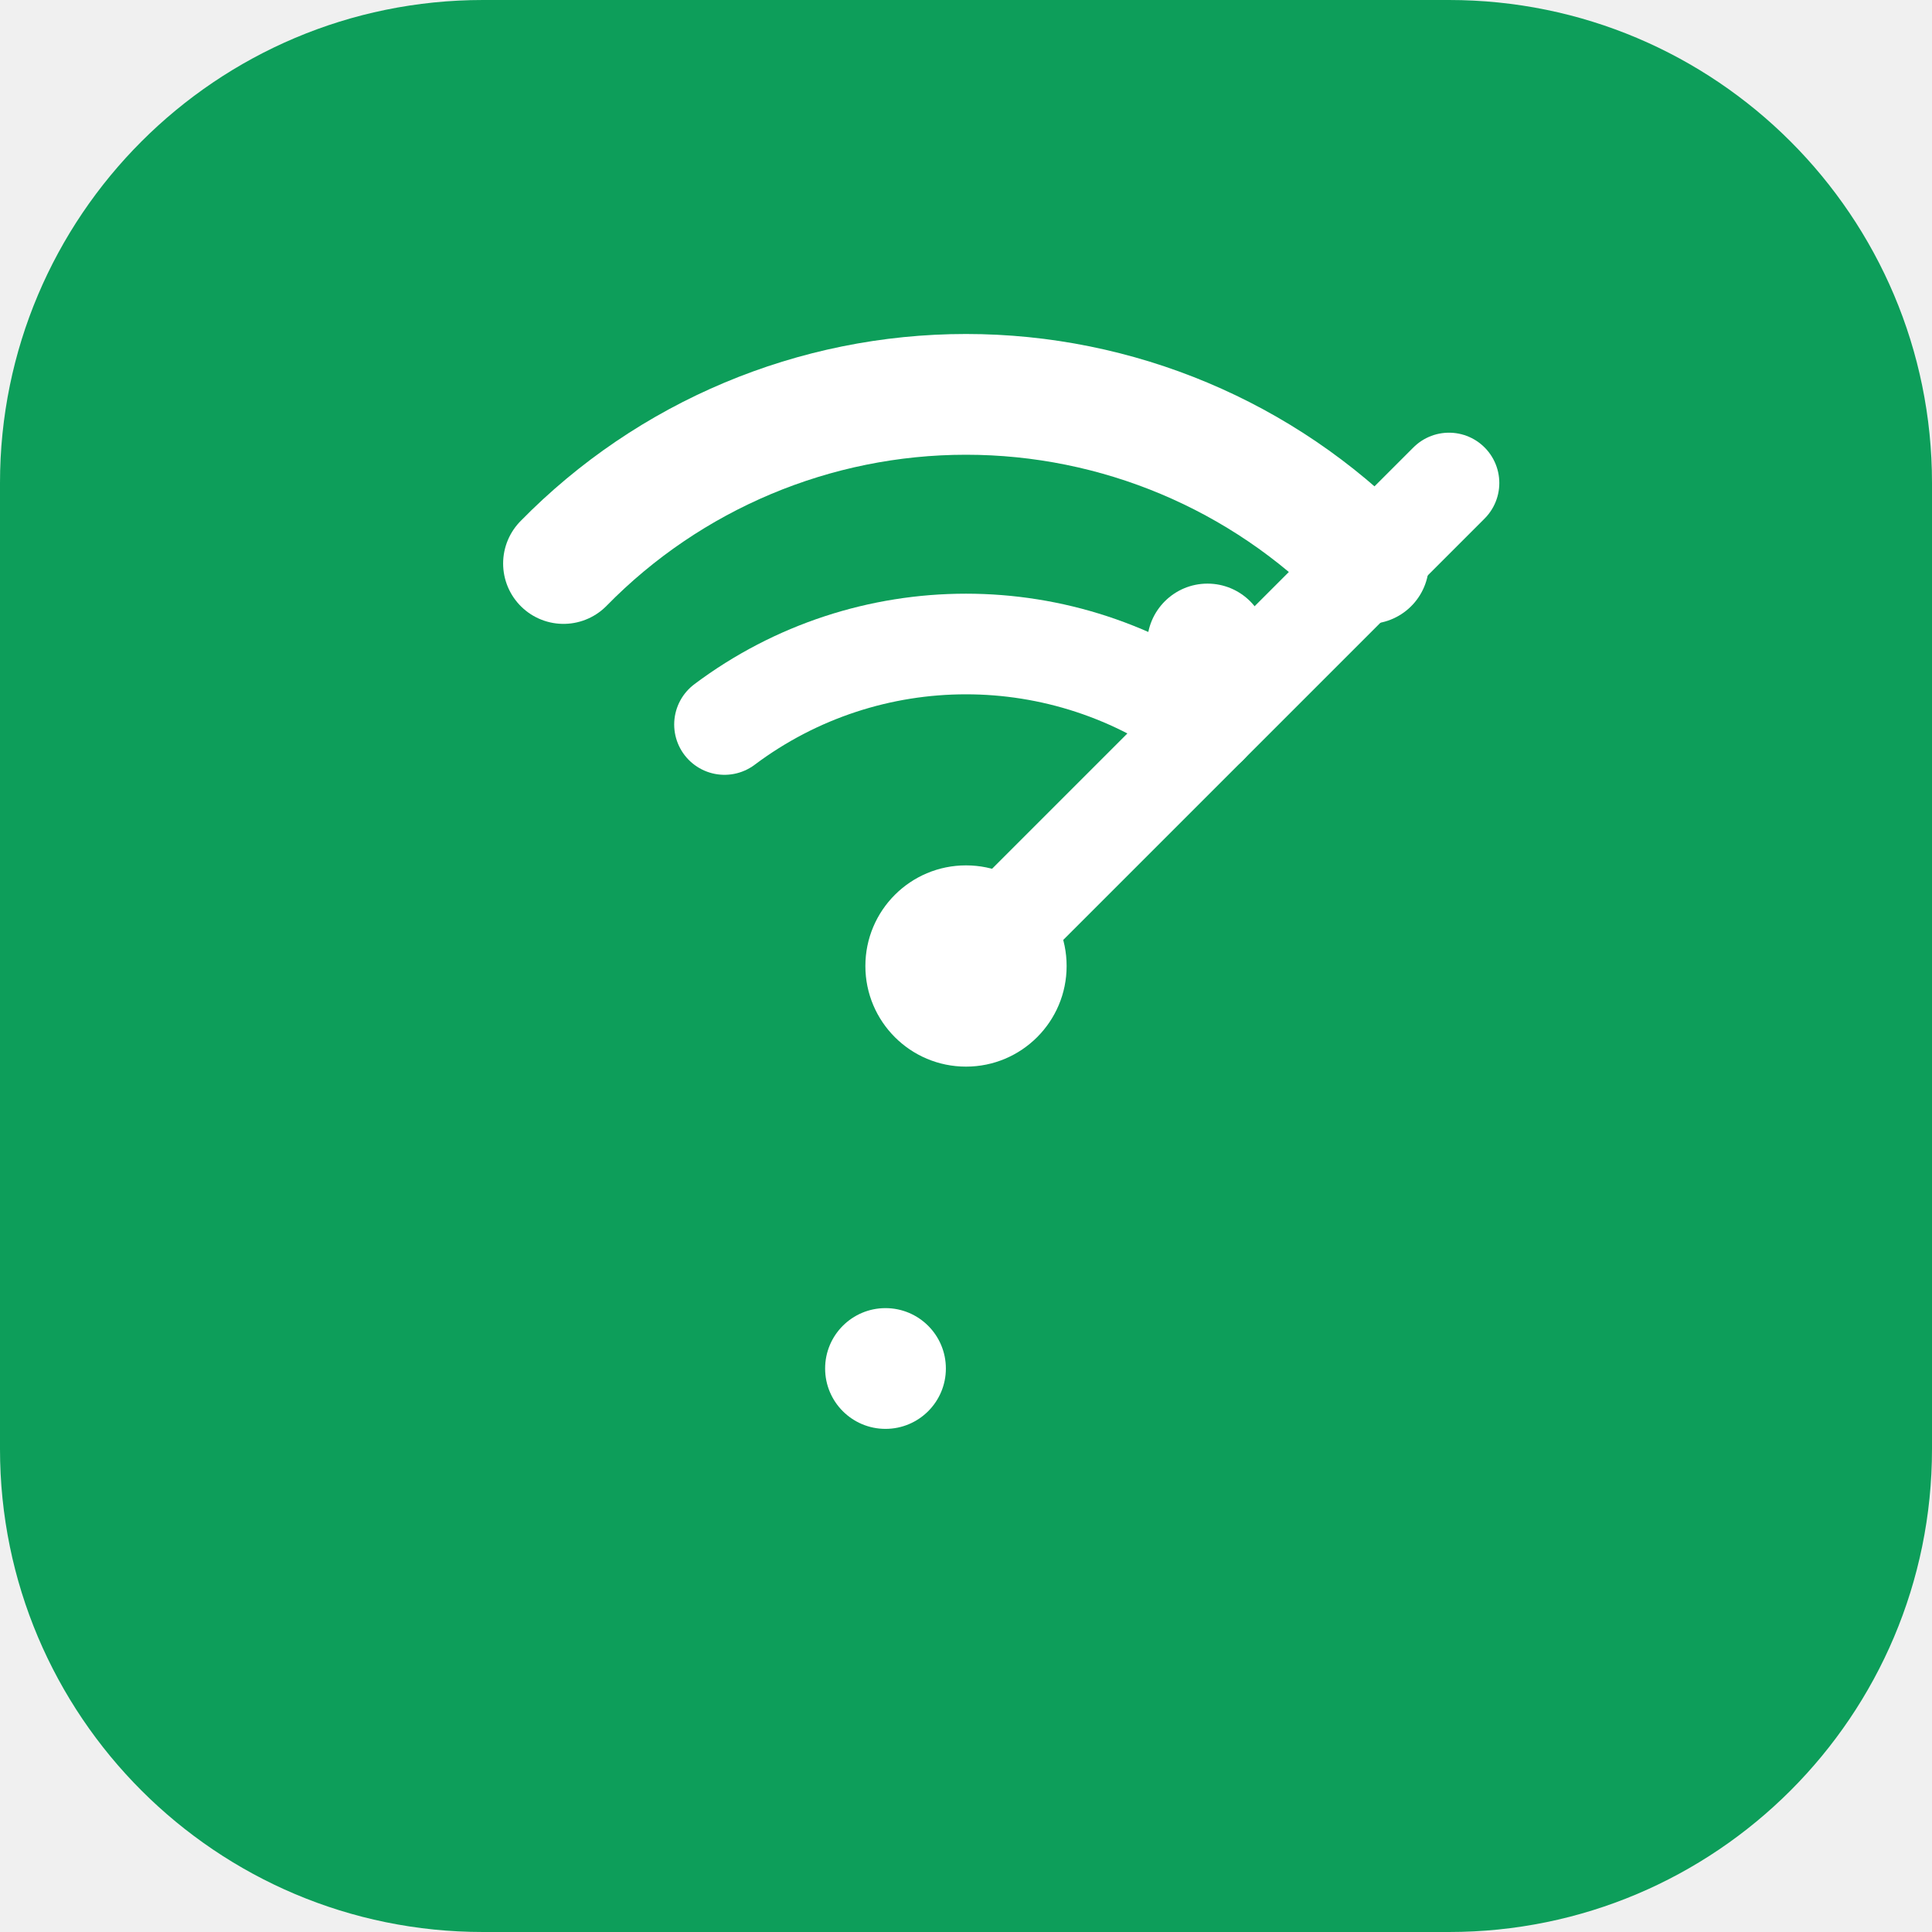
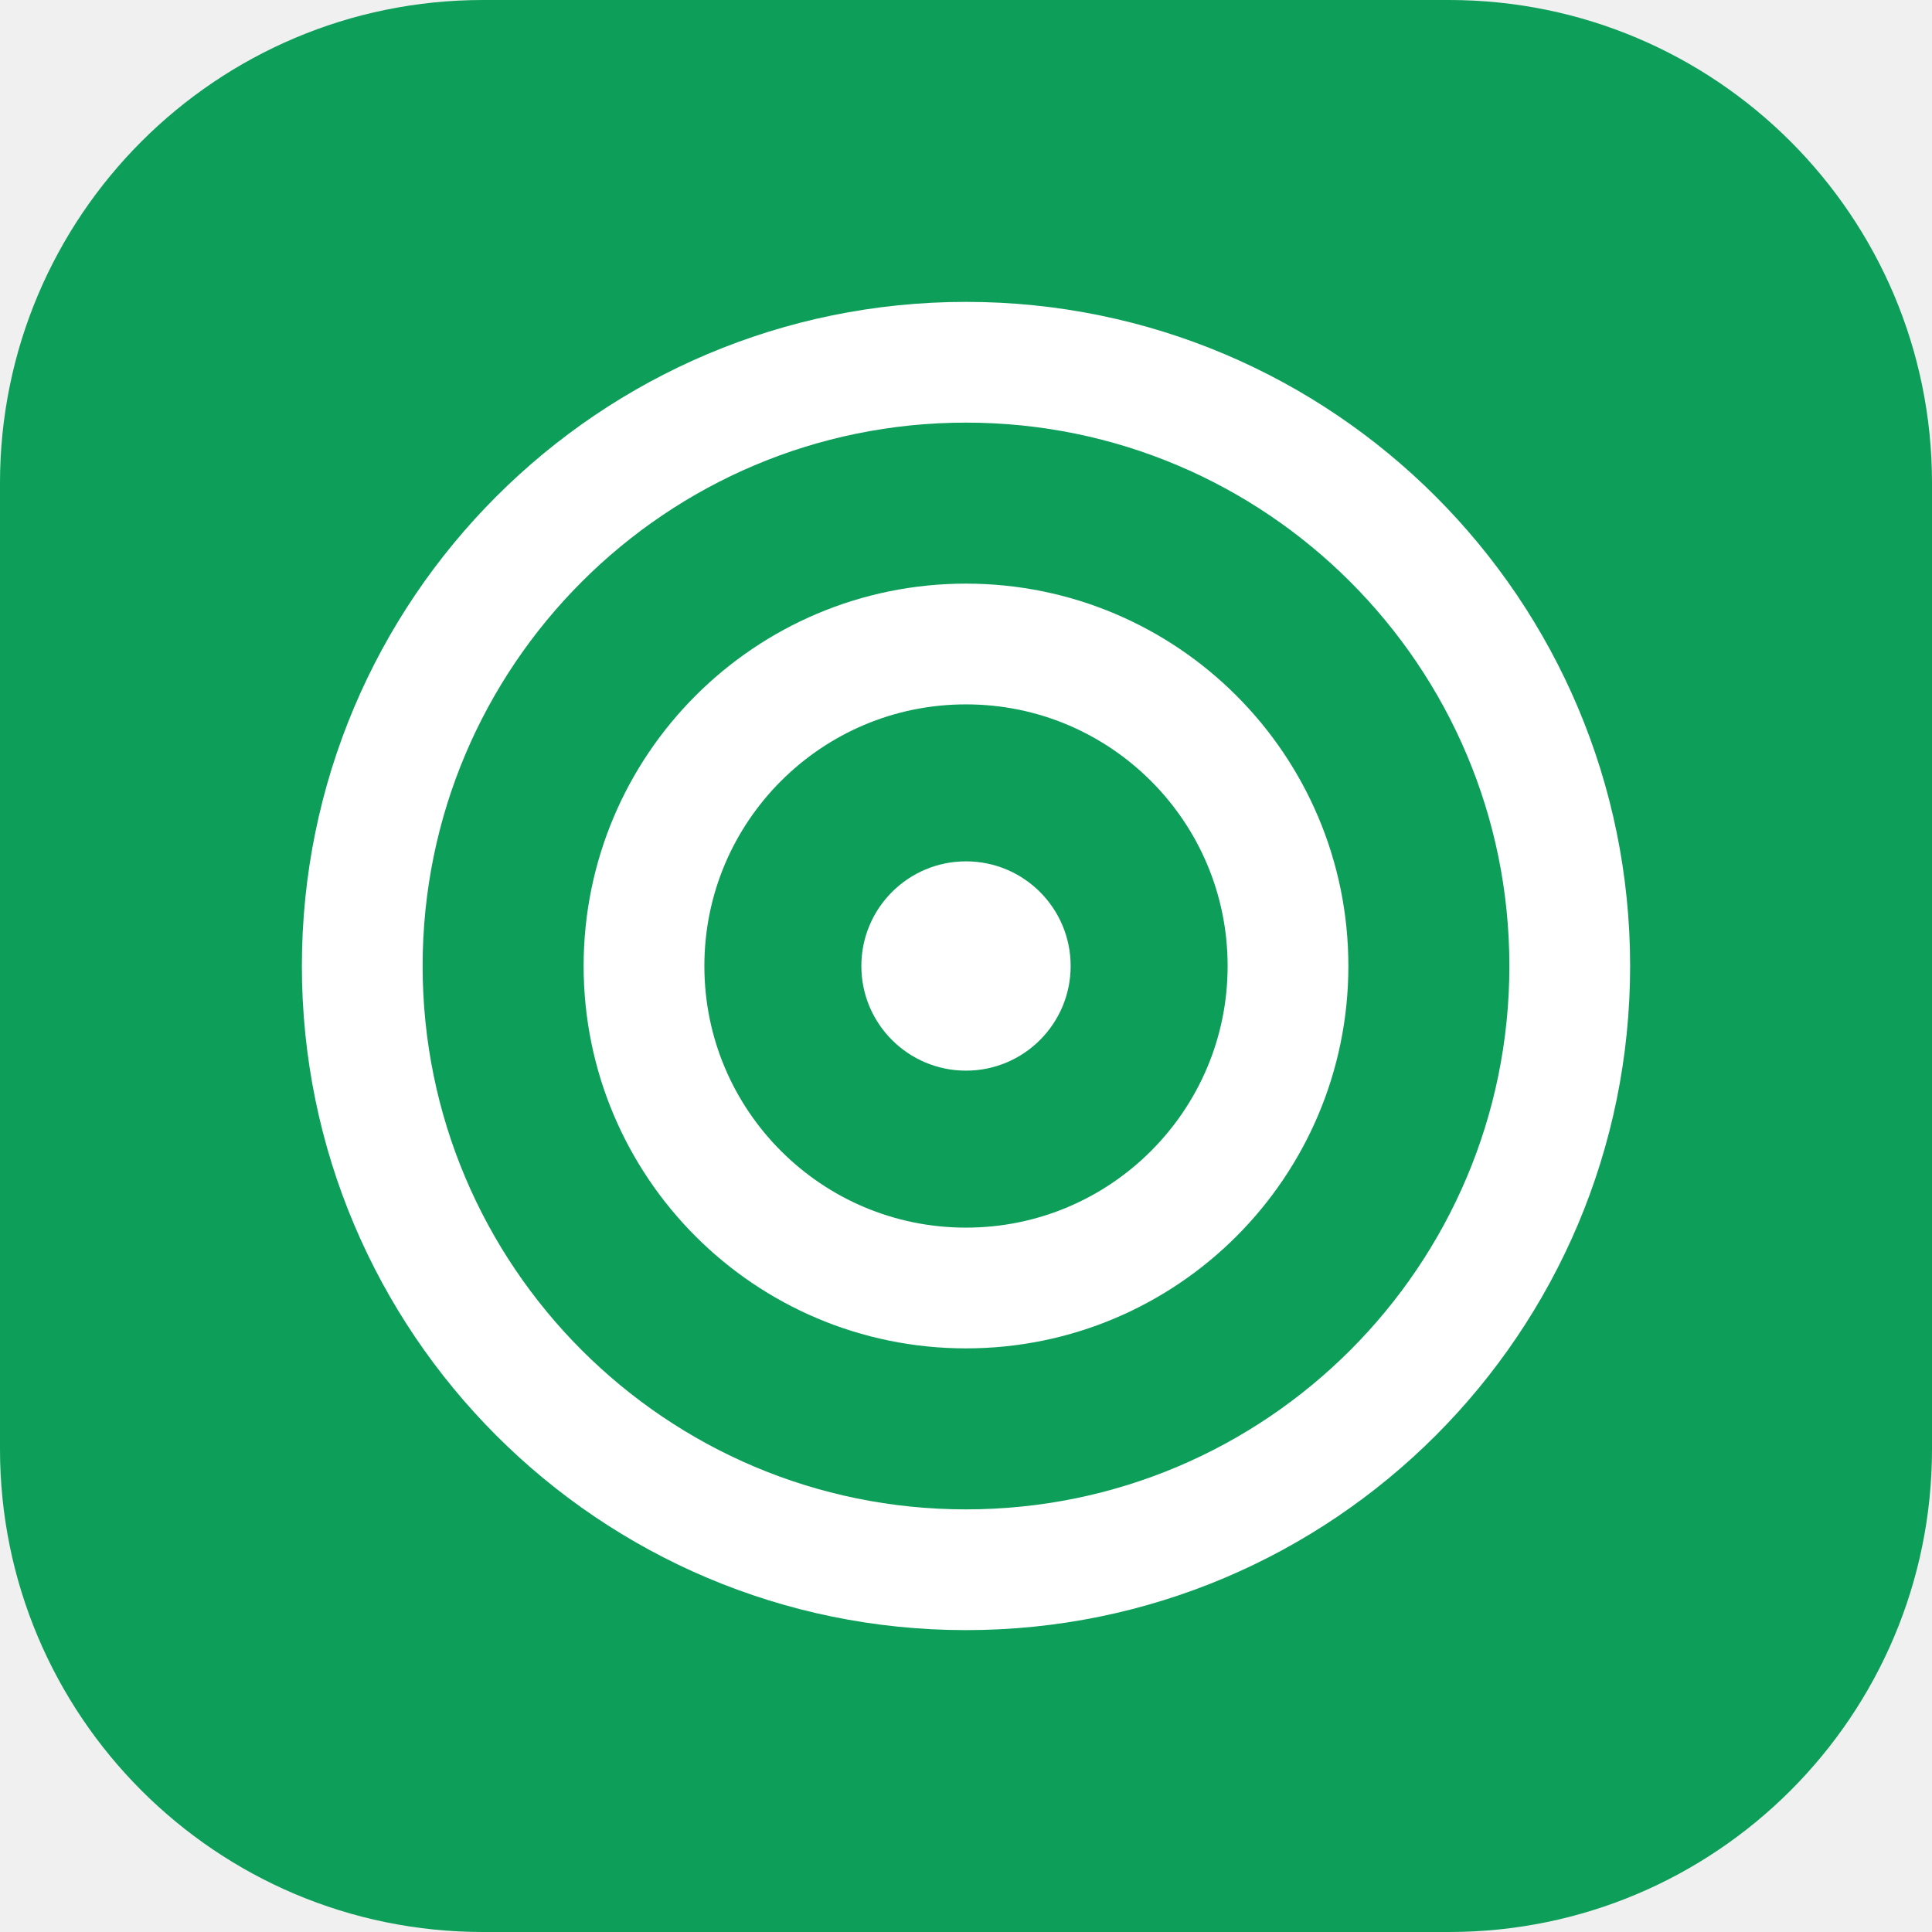
<svg xmlns="http://www.w3.org/2000/svg" width="48" height="48" viewBox="0 0 48 48" fill="none">
  <rect width="48" height="48" rx="12" fill="#0D9E5A" />
-   <path d="M 14 14 A 14 14 0 0 1 34 14" stroke="white" stroke-width="3" stroke-linecap="round" fill="none" />
-   <path d="M 18 18 A 10 10 0 0 1 30 18" stroke="white" stroke-width="2.5" stroke-linecap="round" fill="none" />
-   <circle cx="24" cy="24" r="2.5" fill="white" />
-   <line x1="24" y1="24" x2="36" y2="12" stroke="white" stroke-width="2.5" stroke-linecap="round" />
-   <circle cx="30" cy="16" r="1.5" fill="white" />
-   <circle cx="22" cy="34" r="1.5" fill="white" />
+   <circle cx="24" cy="24" r="15" stroke="white" stroke-width="3" />
+   <circle cx="24" cy="24" r="8" stroke="white" stroke-width="3" />
+   <circle cx="24" cy="24" r="2.6" fill="white" />
</svg>
